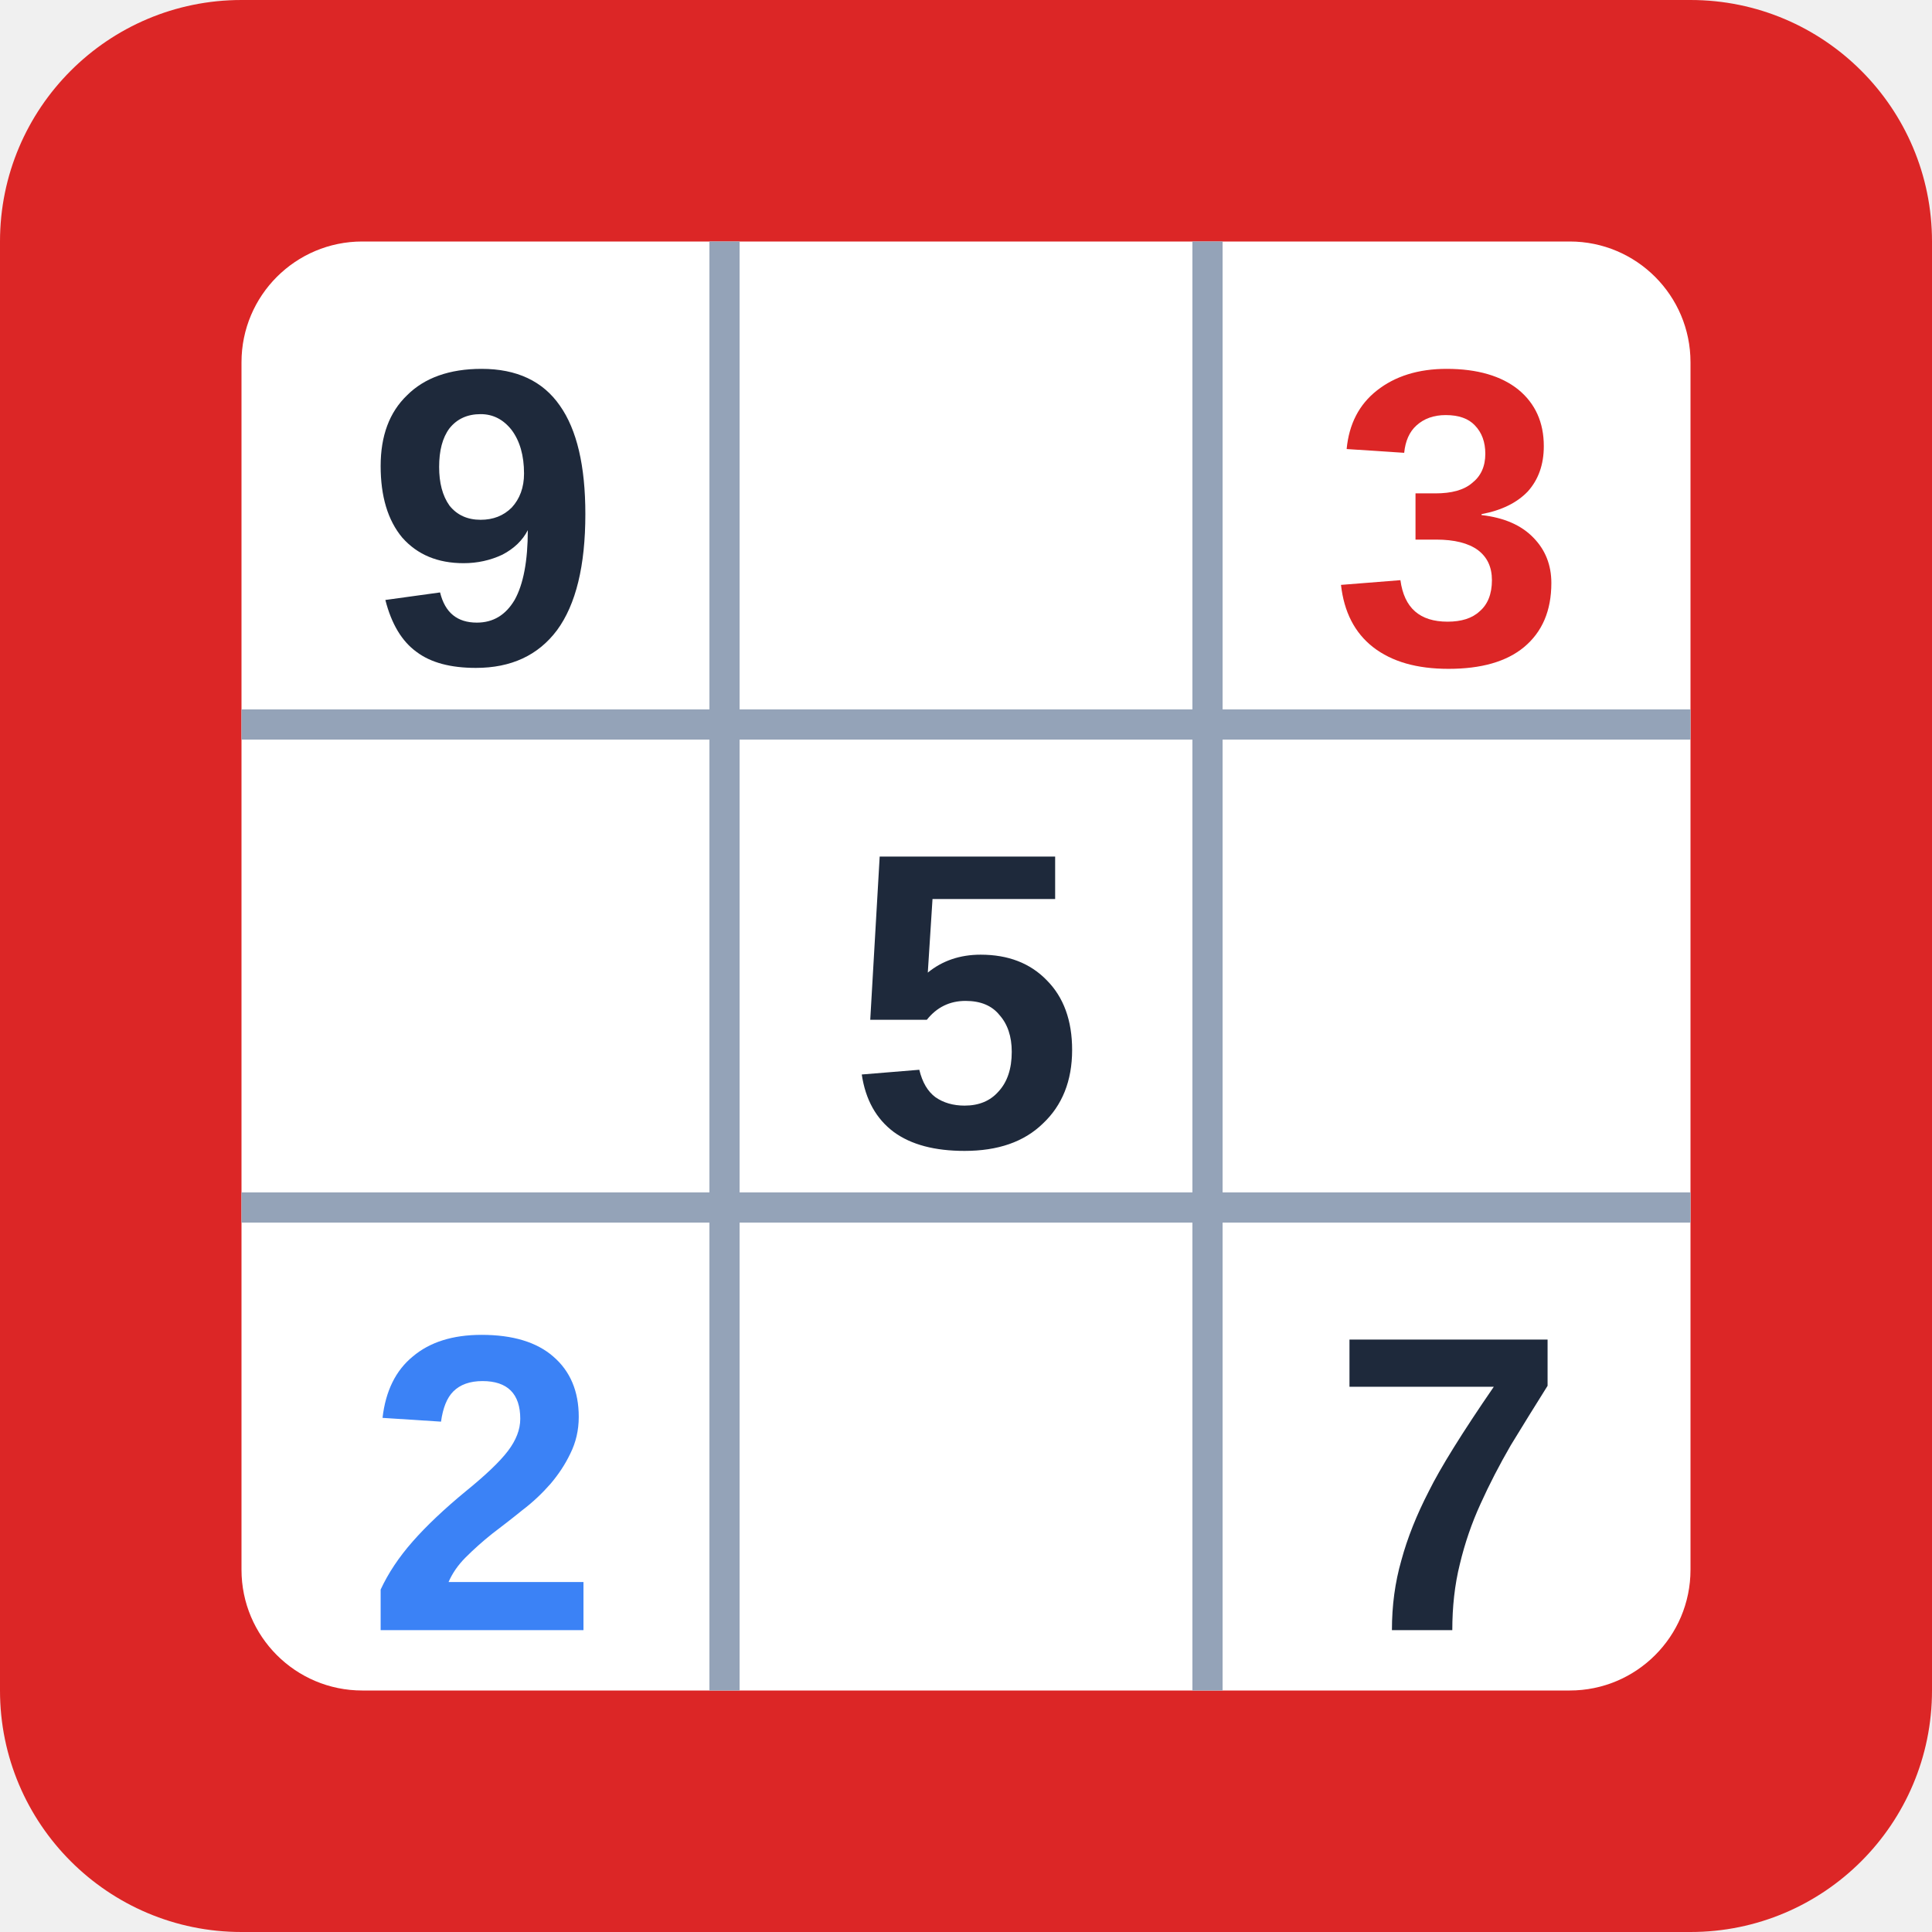
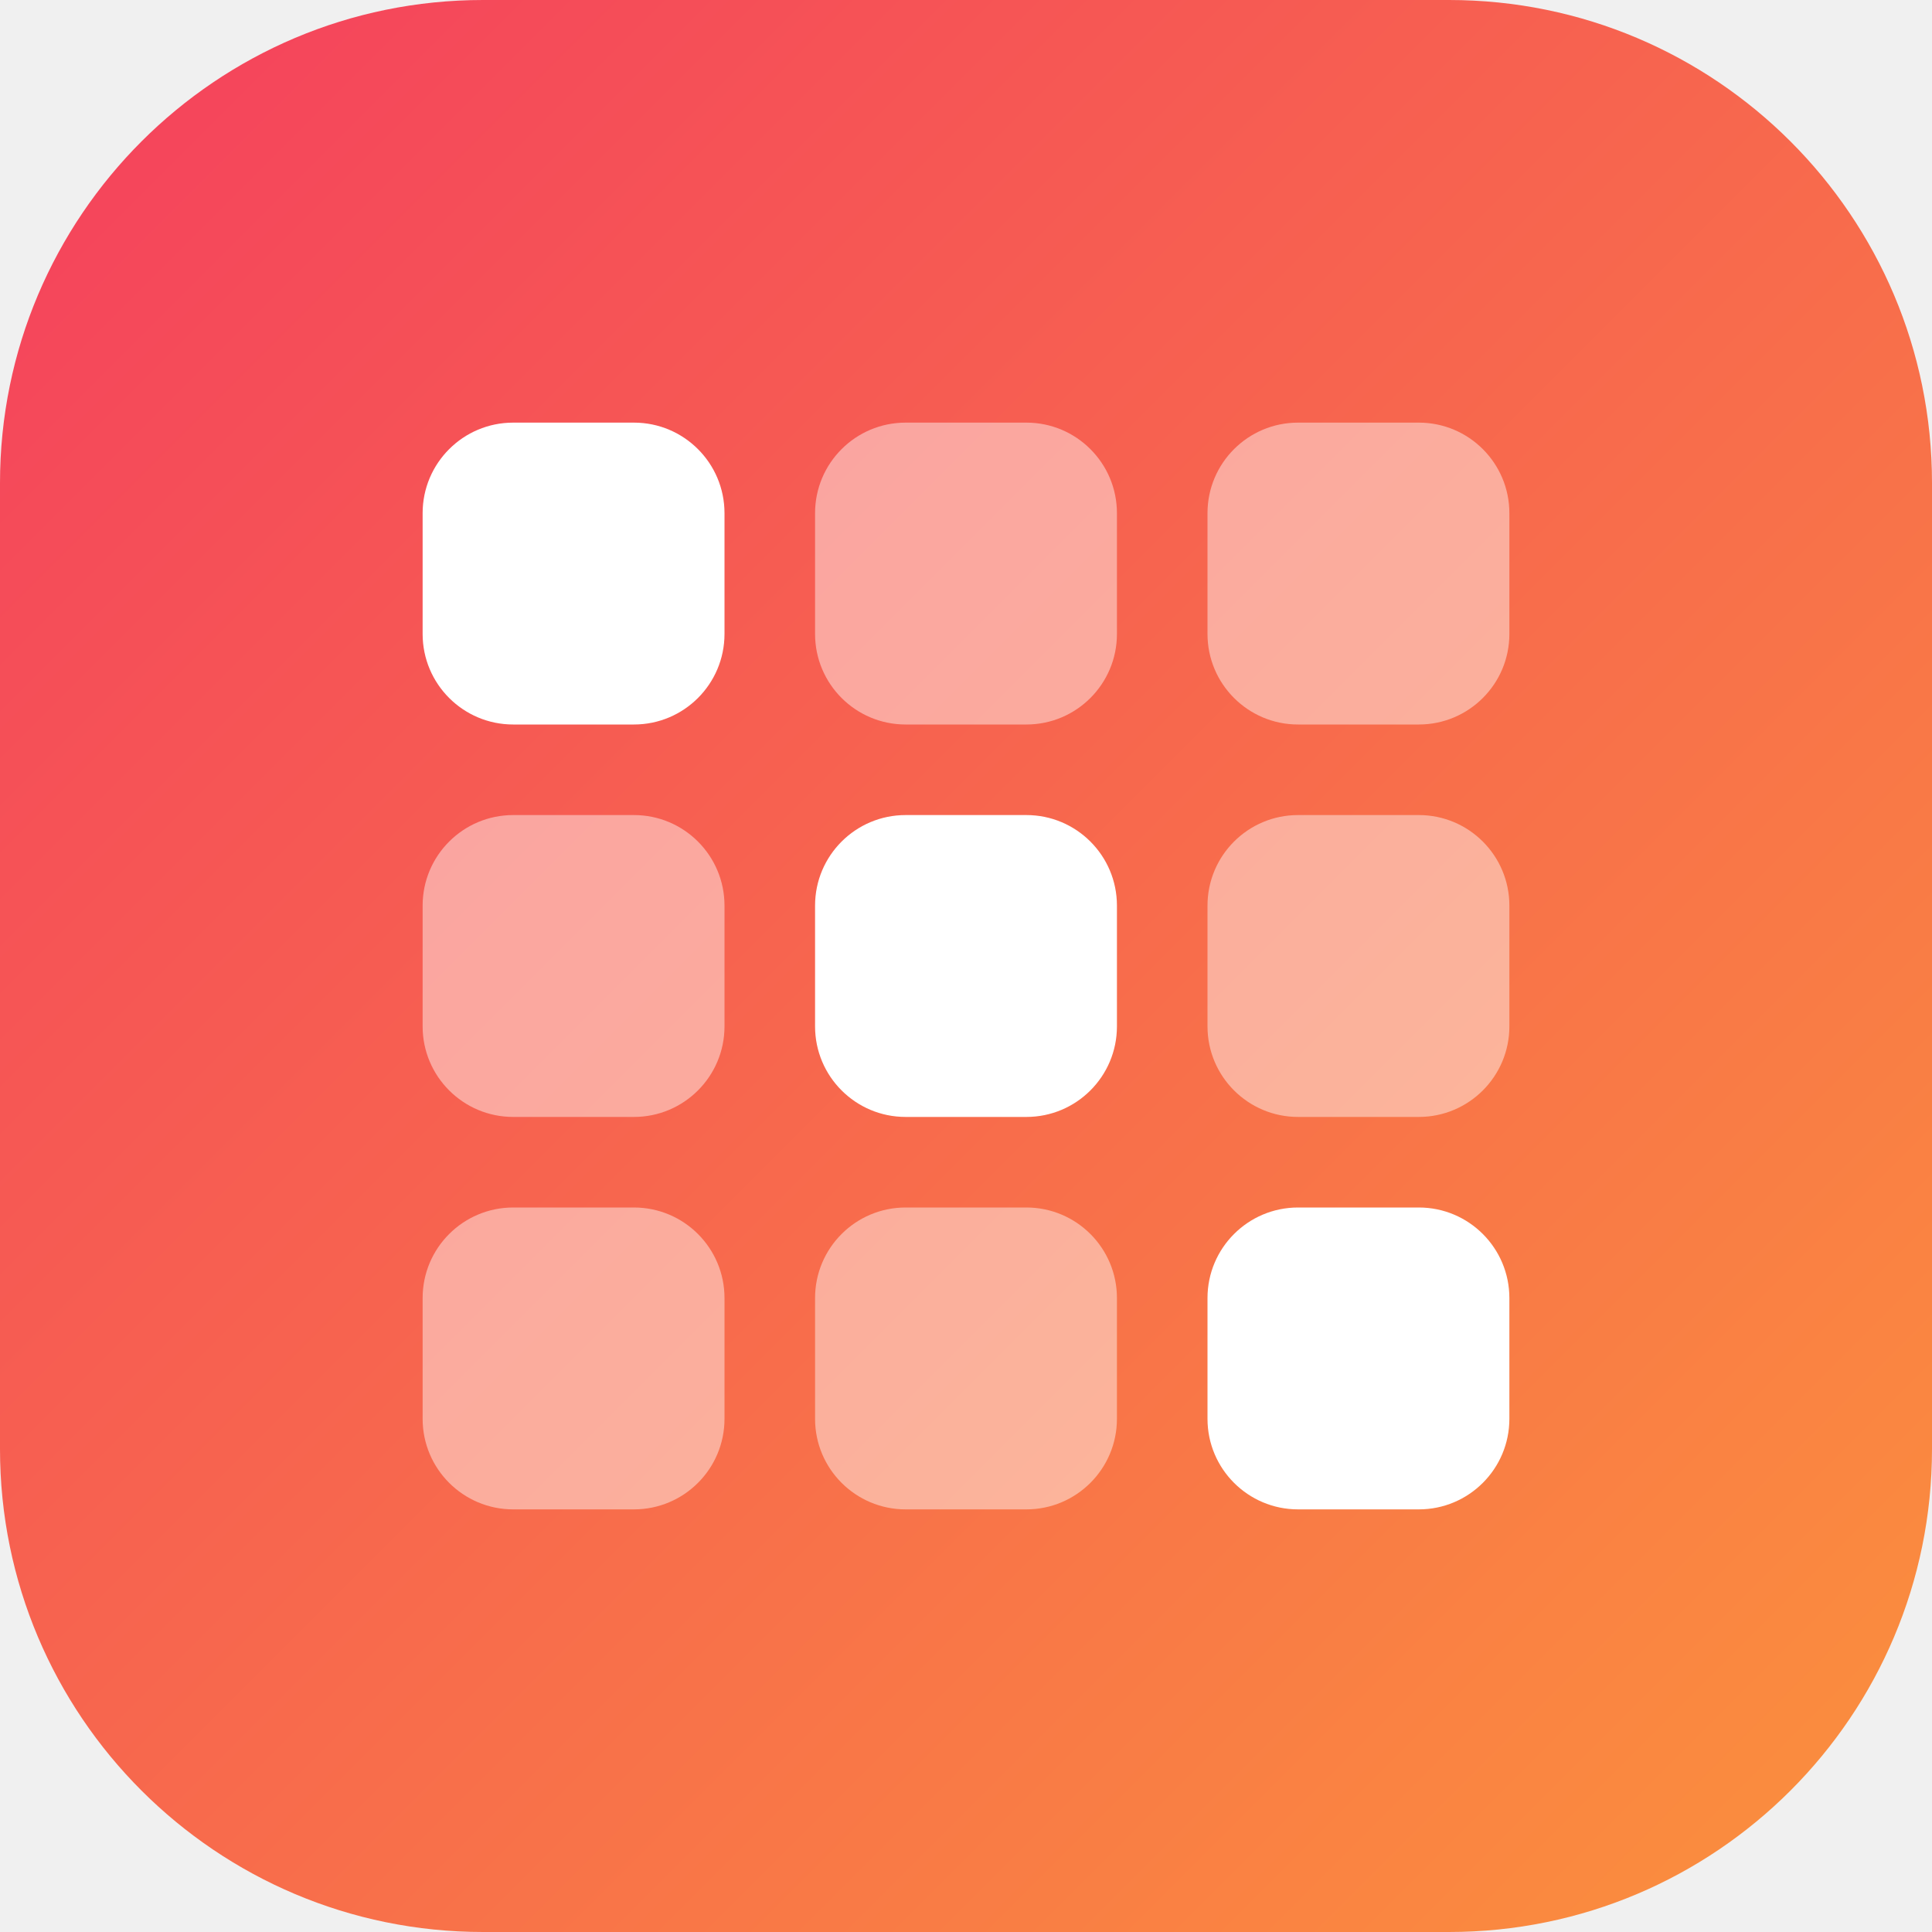
<svg xmlns="http://www.w3.org/2000/svg" viewBox="0 0 32 32">
-   <rect width="32" height="32" rx="4" fill="#dc2626" />
-   <rect x="4" y="4" width="24" height="24" rx="2" fill="white" />
-   <line x1="12" y1="4" x2="12" y2="28" stroke="#94a3b8" stroke-width="0.5" />
-   <line x1="20" y1="4" x2="20" y2="28" stroke="#94a3b8" stroke-width="0.5" />
-   <line x1="4" y1="12" x2="28" y2="12" stroke="#94a3b8" stroke-width="0.5" />
-   <line x1="4" y1="20" x2="28" y2="20" stroke="#94a3b8" stroke-width="0.5" />
-   <text x="8" y="11" font-family="Arial, sans-serif" font-size="7" font-weight="bold" fill="#1e293b" text-anchor="middle">9</text>
-   <text x="24" y="11" font-family="Arial, sans-serif" font-size="7" font-weight="bold" fill="#dc2626" text-anchor="middle">3</text>
-   <text x="16" y="19" font-family="Arial, sans-serif" font-size="7" font-weight="bold" fill="#1e293b" text-anchor="middle">5</text>
-   <text x="8" y="27" font-family="Arial, sans-serif" font-size="7" font-weight="bold" fill="#3b82f6" text-anchor="middle">2</text>
-   <text x="24" y="27" font-family="Arial, sans-serif" font-size="7" font-weight="bold" fill="#1e293b" text-anchor="middle">7</text>
+   <defs>
+     <linearGradient id="g" x1="0" y1="0" x2="1" y2="1">
+       <stop offset="0" stop-color="#f43f5e" />
+       <stop offset="1" stop-color="#fb923c" />
+     </linearGradient>
+   </defs>
+   <rect width="32" height="32" rx="8" fill="url(#g)" />
+   <g fill="#fff">
+     <rect x="7" y="7" width="5" height="5" rx="1.5" />
+     <rect x="13.5" y="7" width="5" height="5" rx="1.5" opacity=".45" />
+     <rect x="20" y="7" width="5" height="5" rx="1.5" opacity=".45" />
+     <rect x="7" y="13.5" width="5" height="5" rx="1.5" opacity=".45" />
+     <rect x="13.5" y="13.5" width="5" height="5" rx="1.5" />
+     <rect x="20" y="13.5" width="5" height="5" rx="1.5" opacity=".45" />
+     <rect x="7" y="20" width="5" height="5" rx="1.5" opacity=".45" />
+     <rect x="13.5" y="20" width="5" height="5" rx="1.5" opacity=".45" />
+     <rect x="20" y="20" width="5" height="5" rx="1.5" />
+   </g>
</svg>
